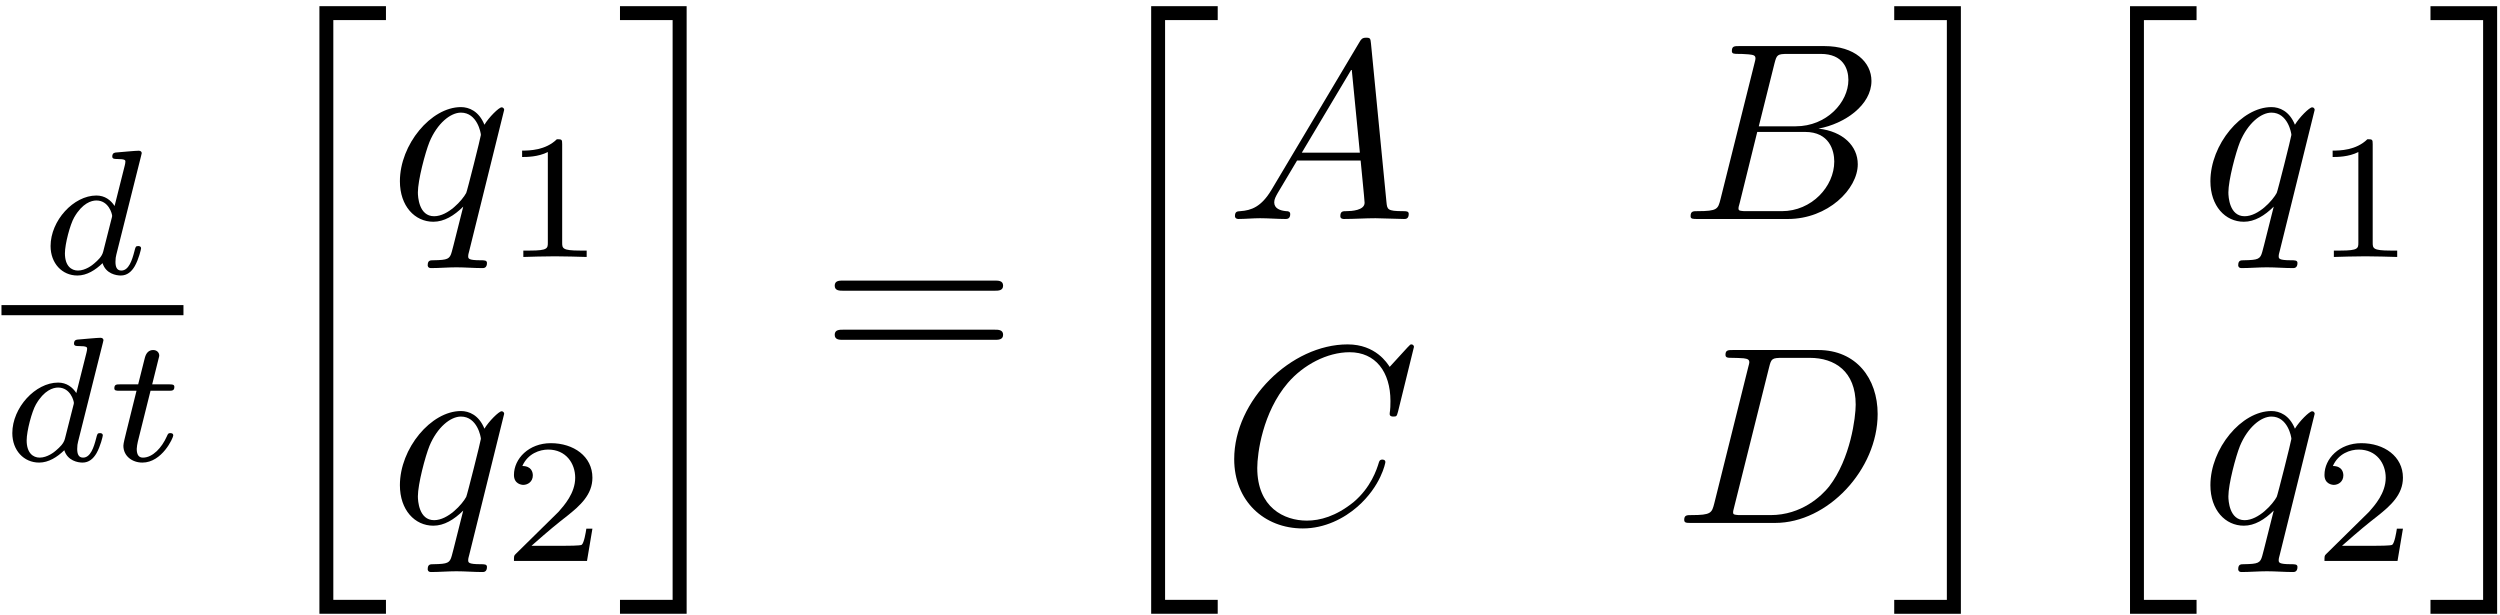
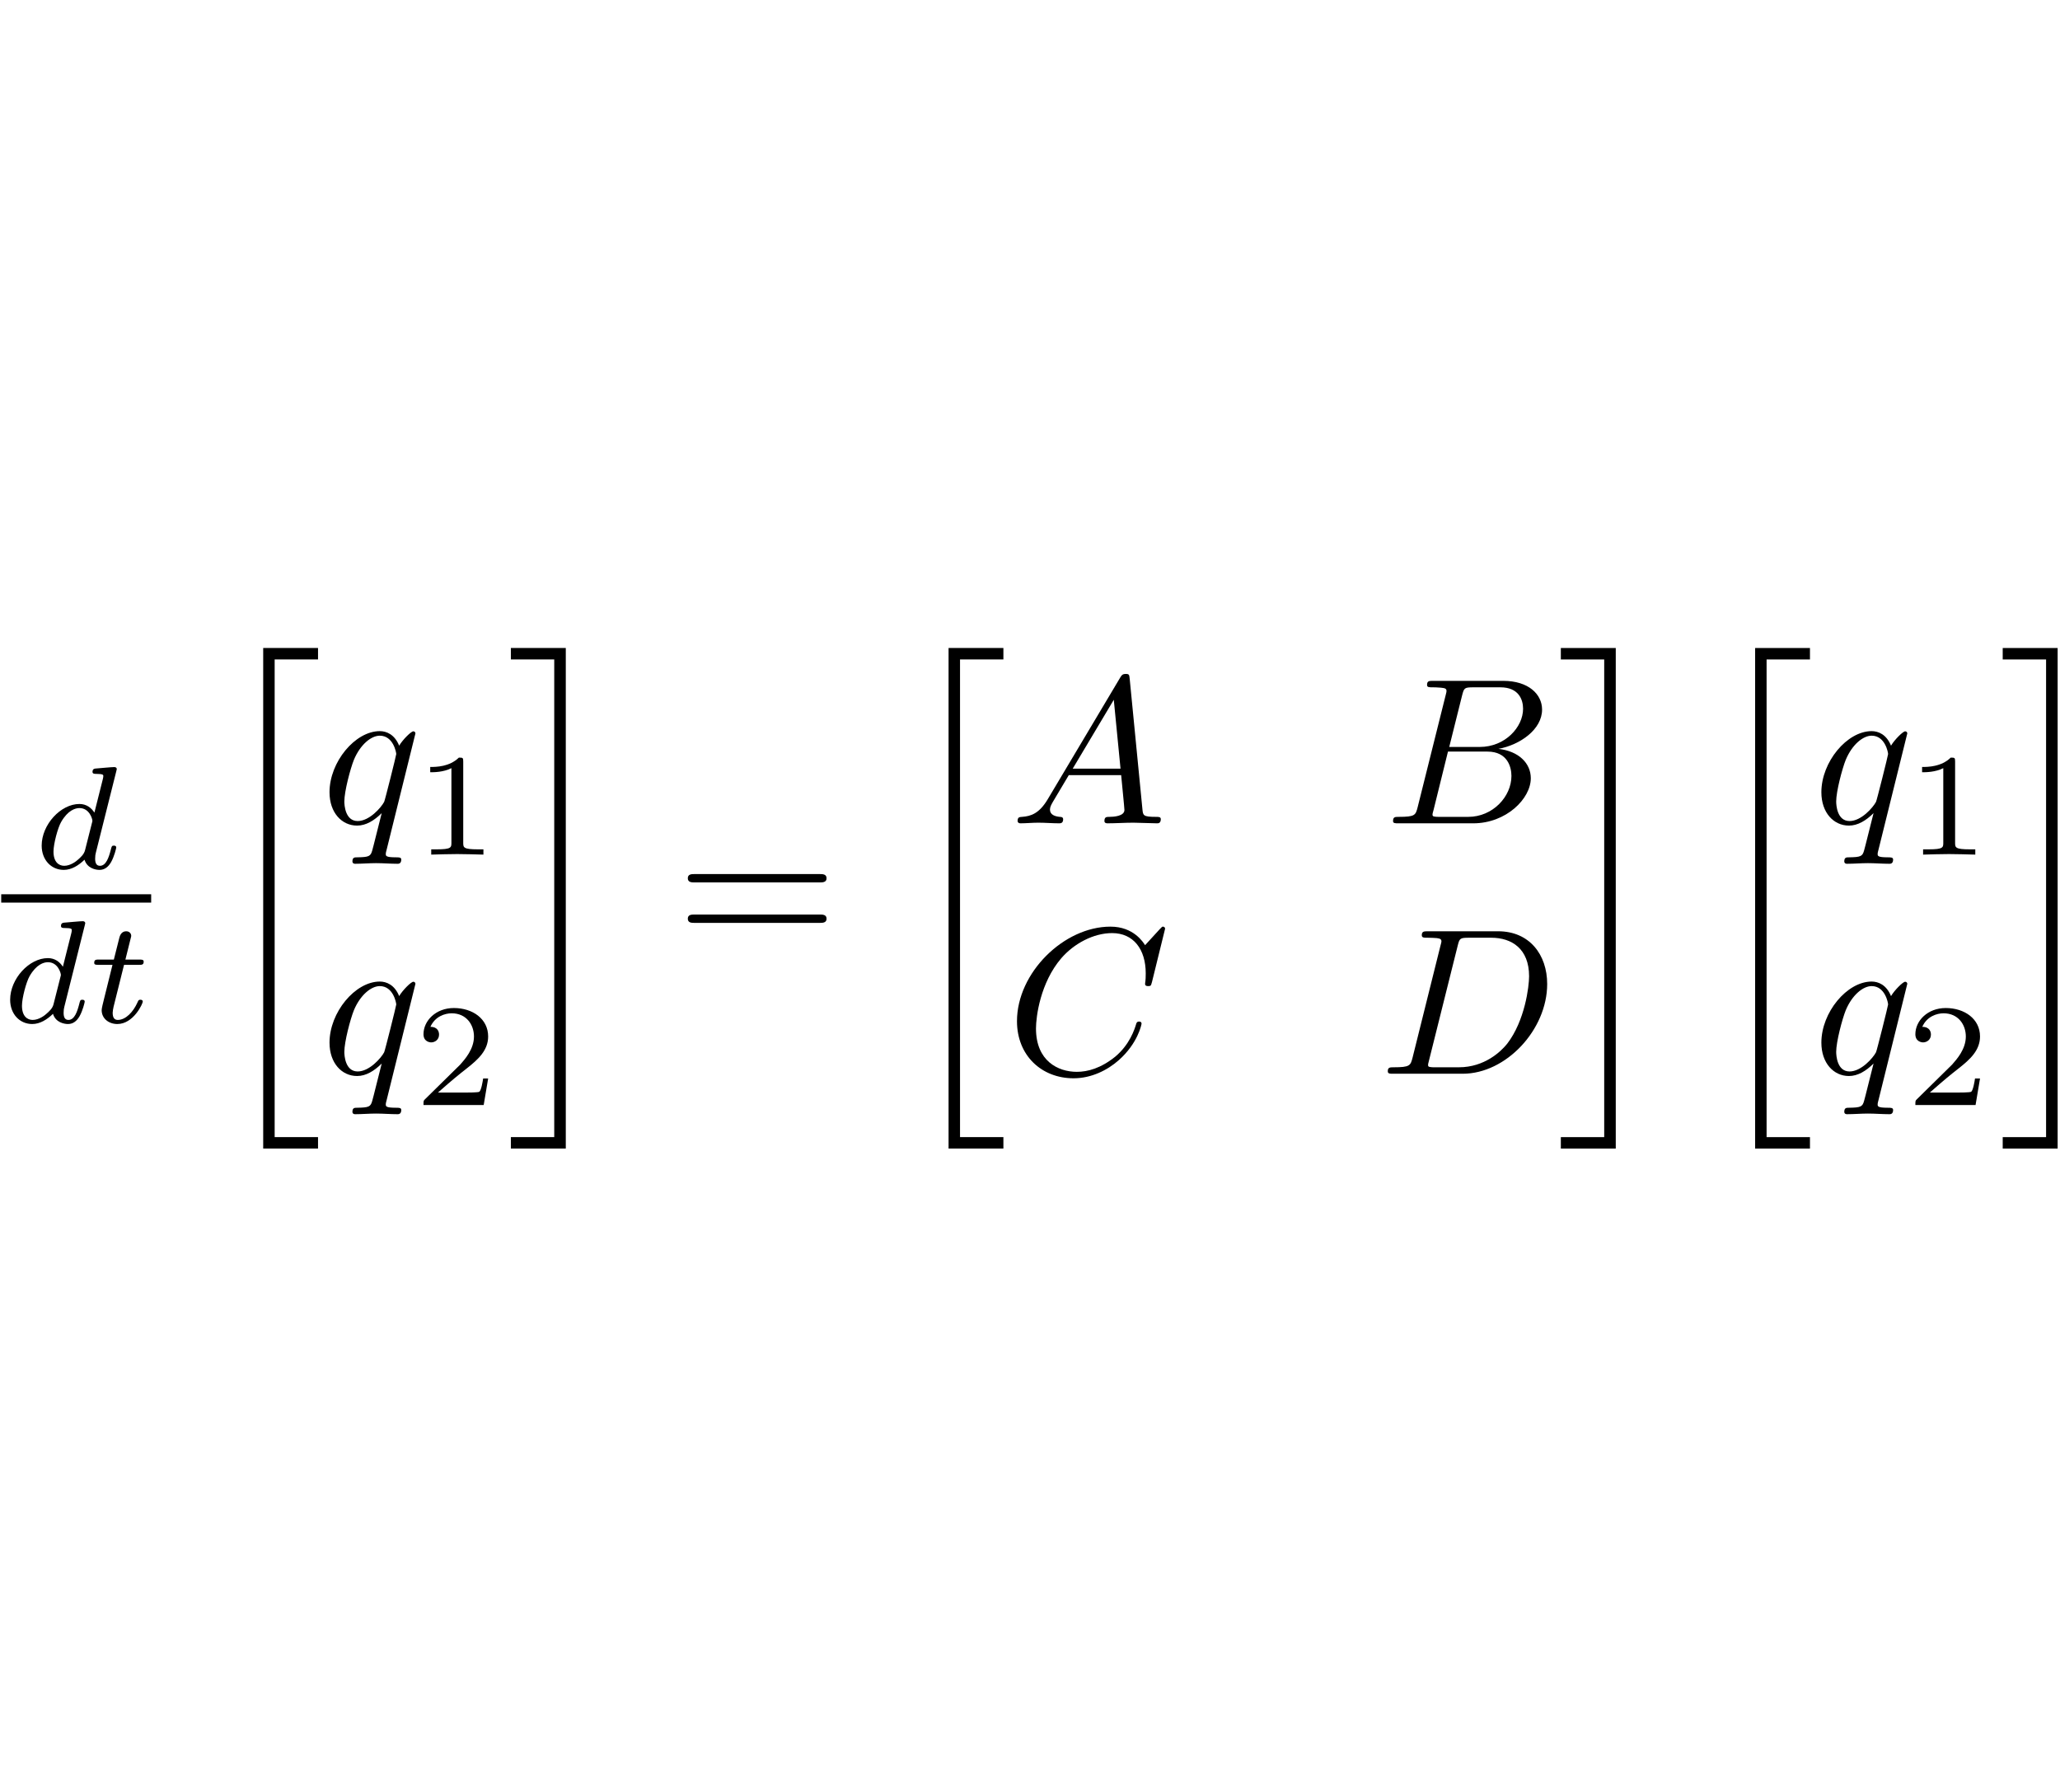
- <svg xmlns="http://www.w3.org/2000/svg" xmlns:xlink="http://www.w3.org/1999/xlink" width="354" height="87" viewBox="0 0 354 87">
+ <svg xmlns="http://www.w3.org/2000/svg" xmlns:xlink="http://www.w3.org/1999/xlink" width="100" height="87" viewBox="0 0 354 87">
  <defs>
    <g>
      <g id="glyph-0-0">
        <path d="M 14.344 -16.672 C 14.359 -16.719 14.438 -17.047 14.438 -17.078 C 14.438 -17.203 14.344 -17.422 14.031 -17.422 C 13.531 -17.422 11.453 -17.219 10.828 -17.172 C 10.625 -17.156 10.266 -17.125 10.266 -16.594 C 10.266 -16.25 10.625 -16.25 10.922 -16.25 C 12.125 -16.25 12.125 -16.062 12.125 -15.875 C 12.125 -15.688 12.078 -15.547 12.031 -15.312 L 10.594 -9.594 C 10.062 -10.422 9.219 -11.078 8.016 -11.078 C 4.797 -11.078 1.531 -7.531 1.531 -3.922 C 1.531 -1.484 3.156 0.25 5.328 0.25 C 6.672 0.25 7.891 -0.531 8.891 -1.5 C 9.359 0 10.828 0.25 11.469 0.25 C 12.375 0.25 13 -0.297 13.453 -1.078 C 14.016 -2.062 14.344 -3.484 14.344 -3.594 C 14.344 -3.922 14.016 -3.922 13.938 -3.922 C 13.578 -3.922 13.562 -3.812 13.391 -3.141 C 13.078 -1.938 12.609 -0.453 11.547 -0.453 C 10.891 -0.453 10.719 -1 10.719 -1.688 C 10.719 -2.156 10.766 -2.391 10.844 -2.719 Z M 8.984 -3.141 C 8.812 -2.438 8.266 -1.938 7.703 -1.453 C 7.484 -1.25 6.484 -0.453 5.406 -0.453 C 4.469 -0.453 3.562 -1.109 3.562 -2.891 C 3.562 -4.219 4.297 -6.984 4.875 -7.984 C 6.031 -10 7.312 -10.375 8.016 -10.375 C 9.766 -10.375 10.25 -8.469 10.25 -8.188 C 10.25 -8.078 10.188 -7.906 10.172 -7.828 Z M 8.984 -3.141 " />
      </g>
      <g id="glyph-0-1">
        <path d="M 6.172 -9.922 L 8.734 -9.922 C 9.219 -9.922 9.547 -9.922 9.547 -10.469 C 9.547 -10.828 9.219 -10.828 8.781 -10.828 L 6.406 -10.828 L 7.328 -14.531 C 7.359 -14.656 7.406 -14.797 7.406 -14.891 C 7.406 -15.344 7.062 -15.688 6.547 -15.688 C 5.922 -15.688 5.547 -15.266 5.375 -14.609 C 5.203 -13.984 5.531 -15.188 4.422 -10.828 L 1.859 -10.828 C 1.375 -10.828 1.047 -10.828 1.047 -10.266 C 1.047 -9.922 1.359 -9.922 1.812 -9.922 L 4.188 -9.922 L 2.719 -4 C 2.562 -3.359 2.328 -2.453 2.328 -2.141 C 2.328 -0.656 3.594 0.25 5.016 0.25 C 7.812 0.25 9.391 -3.266 9.391 -3.594 C 9.391 -3.922 9.062 -3.922 8.984 -3.922 C 8.688 -3.922 8.656 -3.859 8.469 -3.438 C 7.766 -1.859 6.484 -0.453 5.094 -0.453 C 4.562 -0.453 4.219 -0.781 4.219 -1.688 C 4.219 -1.938 4.312 -2.453 4.375 -2.719 Z M 6.172 -9.922 " />
      </g>
      <g id="glyph-1-0">
        <path d="M 8.969 84.594 L 18.391 84.594 L 18.391 82.625 L 10.938 82.625 L 10.938 0.531 L 18.391 0.531 L 18.391 -1.438 L 8.969 -1.438 Z M 8.969 84.594 " />
      </g>
      <g id="glyph-1-1">
        <path d="M 7.953 82.625 L 0.5 82.625 L 0.5 84.594 L 9.938 84.594 L 9.938 -1.438 L 0.5 -1.438 L 0.5 0.531 L 7.953 0.531 Z M 7.953 82.625 " />
      </g>
      <g id="glyph-2-0">
        <path d="M 16.203 -15.453 C 16.203 -15.594 16.094 -15.812 15.844 -15.812 C 15.453 -15.812 14.016 -14.375 13.406 -13.344 C 12.625 -15.281 11.219 -15.844 10.078 -15.844 C 5.844 -15.844 1.438 -10.547 1.438 -5.344 C 1.438 -1.828 3.547 0.391 6.172 0.391 C 7.703 0.391 9.109 -0.469 10.406 -1.75 C 10.078 -0.5 8.891 4.344 8.781 4.656 C 8.5 5.672 8.219 5.812 6.203 5.844 C 5.734 5.844 5.375 5.844 5.375 6.562 C 5.375 6.594 5.375 6.953 5.844 6.953 C 7 6.953 8.25 6.844 9.438 6.844 C 10.656 6.844 11.938 6.953 13.125 6.953 C 13.297 6.953 13.766 6.953 13.766 6.234 C 13.766 5.844 13.406 5.844 12.844 5.844 C 11.109 5.844 11.109 5.594 11.109 5.266 C 11.109 5.016 11.188 4.812 11.266 4.484 Z M 6.281 -0.391 C 4.125 -0.391 3.984 -3.156 3.984 -3.766 C 3.984 -5.484 5.016 -9.391 5.625 -10.906 C 6.734 -13.562 8.609 -15.062 10.078 -15.062 C 12.406 -15.062 12.906 -12.156 12.906 -11.906 C 12.906 -11.688 10.938 -3.844 10.828 -3.688 C 10.297 -2.688 8.281 -0.391 6.281 -0.391 Z M 6.281 -0.391 " />
      </g>
      <g id="glyph-2-1">
        <path d="M 6.422 -4.125 C 4.984 -1.719 3.578 -1.219 2.016 -1.109 C 1.578 -1.078 1.25 -1.078 1.25 -0.391 C 1.25 -0.172 1.438 0 1.719 0 C 2.688 0 3.797 -0.109 4.812 -0.109 C 5.984 -0.109 7.25 0 8.391 0 C 8.609 0 9.078 0 9.078 -0.688 C 9.078 -1.078 8.75 -1.109 8.5 -1.109 C 7.672 -1.188 6.812 -1.469 6.812 -2.359 C 6.812 -2.797 7.031 -3.188 7.312 -3.688 L 10.047 -8.281 L 19.047 -8.281 C 19.109 -7.531 19.609 -2.656 19.609 -2.297 C 19.609 -1.219 17.75 -1.109 17.031 -1.109 C 16.531 -1.109 16.172 -1.109 16.172 -0.391 C 16.172 0 16.609 0 16.672 0 C 18.141 0 19.688 -0.109 21.156 -0.109 C 22.047 -0.109 24.312 0 25.203 0 C 25.422 0 25.859 0 25.859 -0.719 C 25.859 -1.109 25.5 -1.109 25.031 -1.109 C 22.812 -1.109 22.812 -1.359 22.703 -2.406 L 20.516 -24.812 C 20.438 -25.531 20.438 -25.672 19.828 -25.672 C 19.25 -25.672 19.109 -25.422 18.891 -25.062 Z M 10.719 -9.391 L 17.781 -21.234 L 18.938 -9.391 Z M 10.719 -9.391 " />
      </g>
      <g id="glyph-2-2">
        <path d="M 5.734 -2.797 C 5.375 -1.406 5.312 -1.109 2.469 -1.109 C 1.859 -1.109 1.5 -1.109 1.5 -0.391 C 1.5 0 1.828 0 2.469 0 L 15.281 0 C 20.938 0 25.172 -4.234 25.172 -7.75 C 25.172 -10.328 23.094 -12.406 19.609 -12.797 C 23.344 -13.484 27.109 -16.141 27.109 -19.547 C 27.109 -22.203 24.75 -24.484 20.438 -24.484 L 8.391 -24.484 C 7.703 -24.484 7.344 -24.484 7.344 -23.781 C 7.344 -23.375 7.672 -23.375 8.359 -23.375 C 8.422 -23.375 9.109 -23.375 9.719 -23.312 C 10.359 -23.234 10.688 -23.203 10.688 -22.734 C 10.688 -22.594 10.656 -22.484 10.547 -22.047 Z M 11.156 -13.125 L 13.375 -22.016 C 13.703 -23.266 13.766 -23.375 15.312 -23.375 L 19.938 -23.375 C 23.094 -23.375 23.844 -21.266 23.844 -19.688 C 23.844 -16.531 20.766 -13.125 16.391 -13.125 Z M 9.531 -1.109 C 9.031 -1.109 8.969 -1.109 8.75 -1.141 C 8.391 -1.188 8.281 -1.219 8.281 -1.5 C 8.281 -1.609 8.281 -1.688 8.469 -2.328 L 10.938 -12.328 L 17.719 -12.328 C 21.156 -12.328 21.844 -9.688 21.844 -8.141 C 21.844 -4.594 18.641 -1.109 14.422 -1.109 Z M 9.531 -1.109 " />
      </g>
      <g id="glyph-2-3">
        <path d="M 27.25 -24.922 C 27.25 -25.031 27.188 -25.281 26.859 -25.281 C 26.75 -25.281 26.719 -25.25 26.328 -24.844 L 23.812 -22.094 C 23.484 -22.594 21.844 -25.281 17.859 -25.281 C 9.859 -25.281 1.797 -17.359 1.797 -9.031 C 1.797 -3.125 6.031 0.781 11.516 0.781 C 14.625 0.781 17.359 -0.641 19.25 -2.297 C 22.594 -5.234 23.203 -8.5 23.203 -8.609 C 23.203 -8.969 22.844 -8.969 22.766 -8.969 C 22.562 -8.969 22.375 -8.891 22.297 -8.609 C 21.984 -7.562 21.156 -5.016 18.688 -2.938 C 16.203 -0.938 13.953 -0.328 12.078 -0.328 C 8.859 -0.328 5.062 -2.188 5.062 -7.781 C 5.062 -9.828 5.812 -15.641 9.391 -19.828 C 11.578 -22.375 14.953 -24.172 18.141 -24.172 C 21.797 -24.172 23.922 -21.406 23.922 -17.25 C 23.922 -15.812 23.812 -15.781 23.812 -15.422 C 23.812 -15.062 24.203 -15.062 24.344 -15.062 C 24.812 -15.062 24.812 -15.125 25 -15.781 Z M 27.25 -24.922 " />
      </g>
      <g id="glyph-2-4">
        <path d="M 5.703 -2.797 C 5.344 -1.406 5.266 -1.109 2.438 -1.109 C 1.828 -1.109 1.438 -1.109 1.438 -0.438 C 1.438 0 1.75 0 2.438 0 L 14.312 0 C 21.766 0 28.828 -7.562 28.828 -15.422 C 28.828 -20.469 25.781 -24.484 20.406 -24.484 L 8.359 -24.484 C 7.672 -24.484 7.281 -24.484 7.281 -23.812 C 7.281 -23.375 7.609 -23.375 8.312 -23.375 C 8.781 -23.375 9.438 -23.344 9.859 -23.312 C 10.438 -23.234 10.656 -23.125 10.656 -22.734 C 10.656 -22.594 10.609 -22.484 10.5 -22.047 Z M 13.453 -22.016 C 13.766 -23.266 13.844 -23.375 15.391 -23.375 L 19.219 -23.375 C 22.734 -23.375 25.719 -21.484 25.719 -16.75 C 25.719 -14.984 25 -9.109 21.953 -5.156 C 20.906 -3.844 18.078 -1.109 13.656 -1.109 L 9.609 -1.109 C 9.109 -1.109 9.031 -1.109 8.828 -1.141 C 8.469 -1.188 8.359 -1.219 8.359 -1.5 C 8.359 -1.609 8.359 -1.688 8.531 -2.328 Z M 13.453 -22.016 " />
      </g>
      <g id="glyph-3-0">
        <path d="M 8.406 -15.969 C 8.406 -16.641 8.359 -16.672 7.656 -16.672 C 6.047 -15.094 3.766 -15.062 2.734 -15.062 L 2.734 -14.156 C 3.344 -14.156 5 -14.156 6.375 -14.859 L 6.375 -2.062 C 6.375 -1.234 6.375 -0.906 3.859 -0.906 L 2.906 -0.906 L 2.906 0 C 3.359 -0.031 6.453 -0.094 7.375 -0.094 C 8.156 -0.094 11.328 -0.031 11.875 0 L 11.875 -0.906 L 10.922 -0.906 C 8.406 -0.906 8.406 -1.234 8.406 -2.062 Z M 8.406 -15.969 " />
      </g>
      <g id="glyph-3-1">
        <path d="M 12.688 -4.562 L 11.828 -4.562 C 11.75 -4.016 11.5 -2.531 11.172 -2.281 C 10.969 -2.141 9.047 -2.141 8.688 -2.141 L 4.062 -2.141 C 6.703 -4.469 7.578 -5.172 9.094 -6.359 C 10.953 -7.828 12.688 -9.391 12.688 -11.781 C 12.688 -14.812 10.016 -16.672 6.797 -16.672 C 3.688 -16.672 1.578 -14.484 1.578 -12.172 C 1.578 -10.891 2.656 -10.766 2.906 -10.766 C 3.516 -10.766 4.25 -11.203 4.25 -12.109 C 4.25 -12.547 4.062 -13.438 2.766 -13.438 C 3.547 -15.219 5.25 -15.766 6.422 -15.766 C 8.938 -15.766 10.25 -13.812 10.25 -11.781 C 10.25 -9.594 8.688 -7.859 7.891 -6.953 L 1.828 -0.984 C 1.578 -0.75 1.578 -0.703 1.578 0 L 11.922 0 Z M 12.688 -4.562 " />
      </g>
      <g id="glyph-4-0">
        <path d="M 24.641 -11.719 C 25.172 -11.719 25.859 -11.719 25.859 -12.438 C 25.859 -13.156 25.172 -13.156 24.672 -13.156 L 3.188 -13.156 C 2.688 -13.156 2.016 -13.156 2.016 -12.438 C 2.016 -11.719 2.688 -11.719 3.234 -11.719 Z M 24.672 -4.766 C 25.172 -4.766 25.859 -4.766 25.859 -5.484 C 25.859 -6.203 25.172 -6.203 24.641 -6.203 L 3.234 -6.203 C 2.688 -6.203 2.016 -6.203 2.016 -5.484 C 2.016 -4.766 2.688 -4.766 3.188 -4.766 Z M 24.672 -4.766 " />
      </g>
    </g>
  </defs>
  <g fill="rgb(0%, 0%, 0%)" fill-opacity="1">
    <use xlink:href="#glyph-0-0" x="5.631" y="38.763" />
  </g>
  <path fill="none" stroke-width="0.398" stroke-linecap="butt" stroke-linejoin="miter" stroke="rgb(0%, 0%, 0%)" stroke-opacity="1" stroke-miterlimit="10" d="M -0.001 0 L 7.157 0 " transform="matrix(3.6, 0, 0, -3.6, 0.2128, 43.918)" />
  <g fill="rgb(0%, 0%, 0%)" fill-opacity="1">
    <use xlink:href="#glyph-0-0" x="0.213" y="65.252" />
    <use xlink:href="#glyph-0-1" x="15.143" y="65.252" />
  </g>
  <g fill="rgb(0%, 0%, 0%)" fill-opacity="1">
    <use xlink:href="#glyph-1-0" x="36.26" y="2.313" />
  </g>
  <g fill="rgb(0%, 0%, 0%)" fill-opacity="1">
    <use xlink:href="#glyph-2-0" x="55.188" y="31.009" />
  </g>
  <g fill="rgb(0%, 0%, 0%)" fill-opacity="1">
    <use xlink:href="#glyph-3-0" x="71.198" y="36.387" />
  </g>
  <g fill="rgb(0%, 0%, 0%)" fill-opacity="1">
    <use xlink:href="#glyph-2-0" x="55.188" y="74.047" />
  </g>
  <g fill="rgb(0%, 0%, 0%)" fill-opacity="1">
    <use xlink:href="#glyph-3-1" x="71.198" y="79.425" />
  </g>
  <g fill="rgb(0%, 0%, 0%)" fill-opacity="1">
    <use xlink:href="#glyph-1-1" x="87.29" y="2.313" />
  </g>
  <g fill="rgb(0%, 0%, 0%)" fill-opacity="1">
    <use xlink:href="#glyph-4-0" x="116.18" y="52.886" />
  </g>
  <g fill="rgb(0%, 0%, 0%)" fill-opacity="1">
    <use xlink:href="#glyph-1-0" x="154.037" y="2.313" />
  </g>
  <g fill="rgb(0%, 0%, 0%)" fill-opacity="1">
    <use xlink:href="#glyph-2-1" x="173.618" y="31.009" />
    <use xlink:href="#glyph-2-2" x="237.888" y="31.009" />
  </g>
  <g fill="rgb(0%, 0%, 0%)" fill-opacity="1">
    <use xlink:href="#glyph-2-3" x="172.966" y="74.047" />
    <use xlink:href="#glyph-2-4" x="237.047" y="74.047" />
  </g>
  <g fill="rgb(0%, 0%, 0%)" fill-opacity="1">
    <use xlink:href="#glyph-1-1" x="267.722" y="2.317" />
    <use xlink:href="#glyph-1-0" x="292.641" y="2.317" />
  </g>
  <g fill="rgb(0%, 0%, 0%)" fill-opacity="1">
    <use xlink:href="#glyph-2-0" x="311.555" y="31.009" />
  </g>
  <g fill="rgb(0%, 0%, 0%)" fill-opacity="1">
    <use xlink:href="#glyph-3-0" x="327.568" y="36.387" />
  </g>
  <g fill="rgb(0%, 0%, 0%)" fill-opacity="1">
    <use xlink:href="#glyph-2-0" x="311.555" y="74.047" />
  </g>
  <g fill="rgb(0%, 0%, 0%)" fill-opacity="1">
    <use xlink:href="#glyph-3-1" x="327.568" y="79.425" />
  </g>
  <g fill="rgb(0%, 0%, 0%)" fill-opacity="1">
    <use xlink:href="#glyph-1-1" x="343.656" y="2.317" />
  </g>
</svg>
